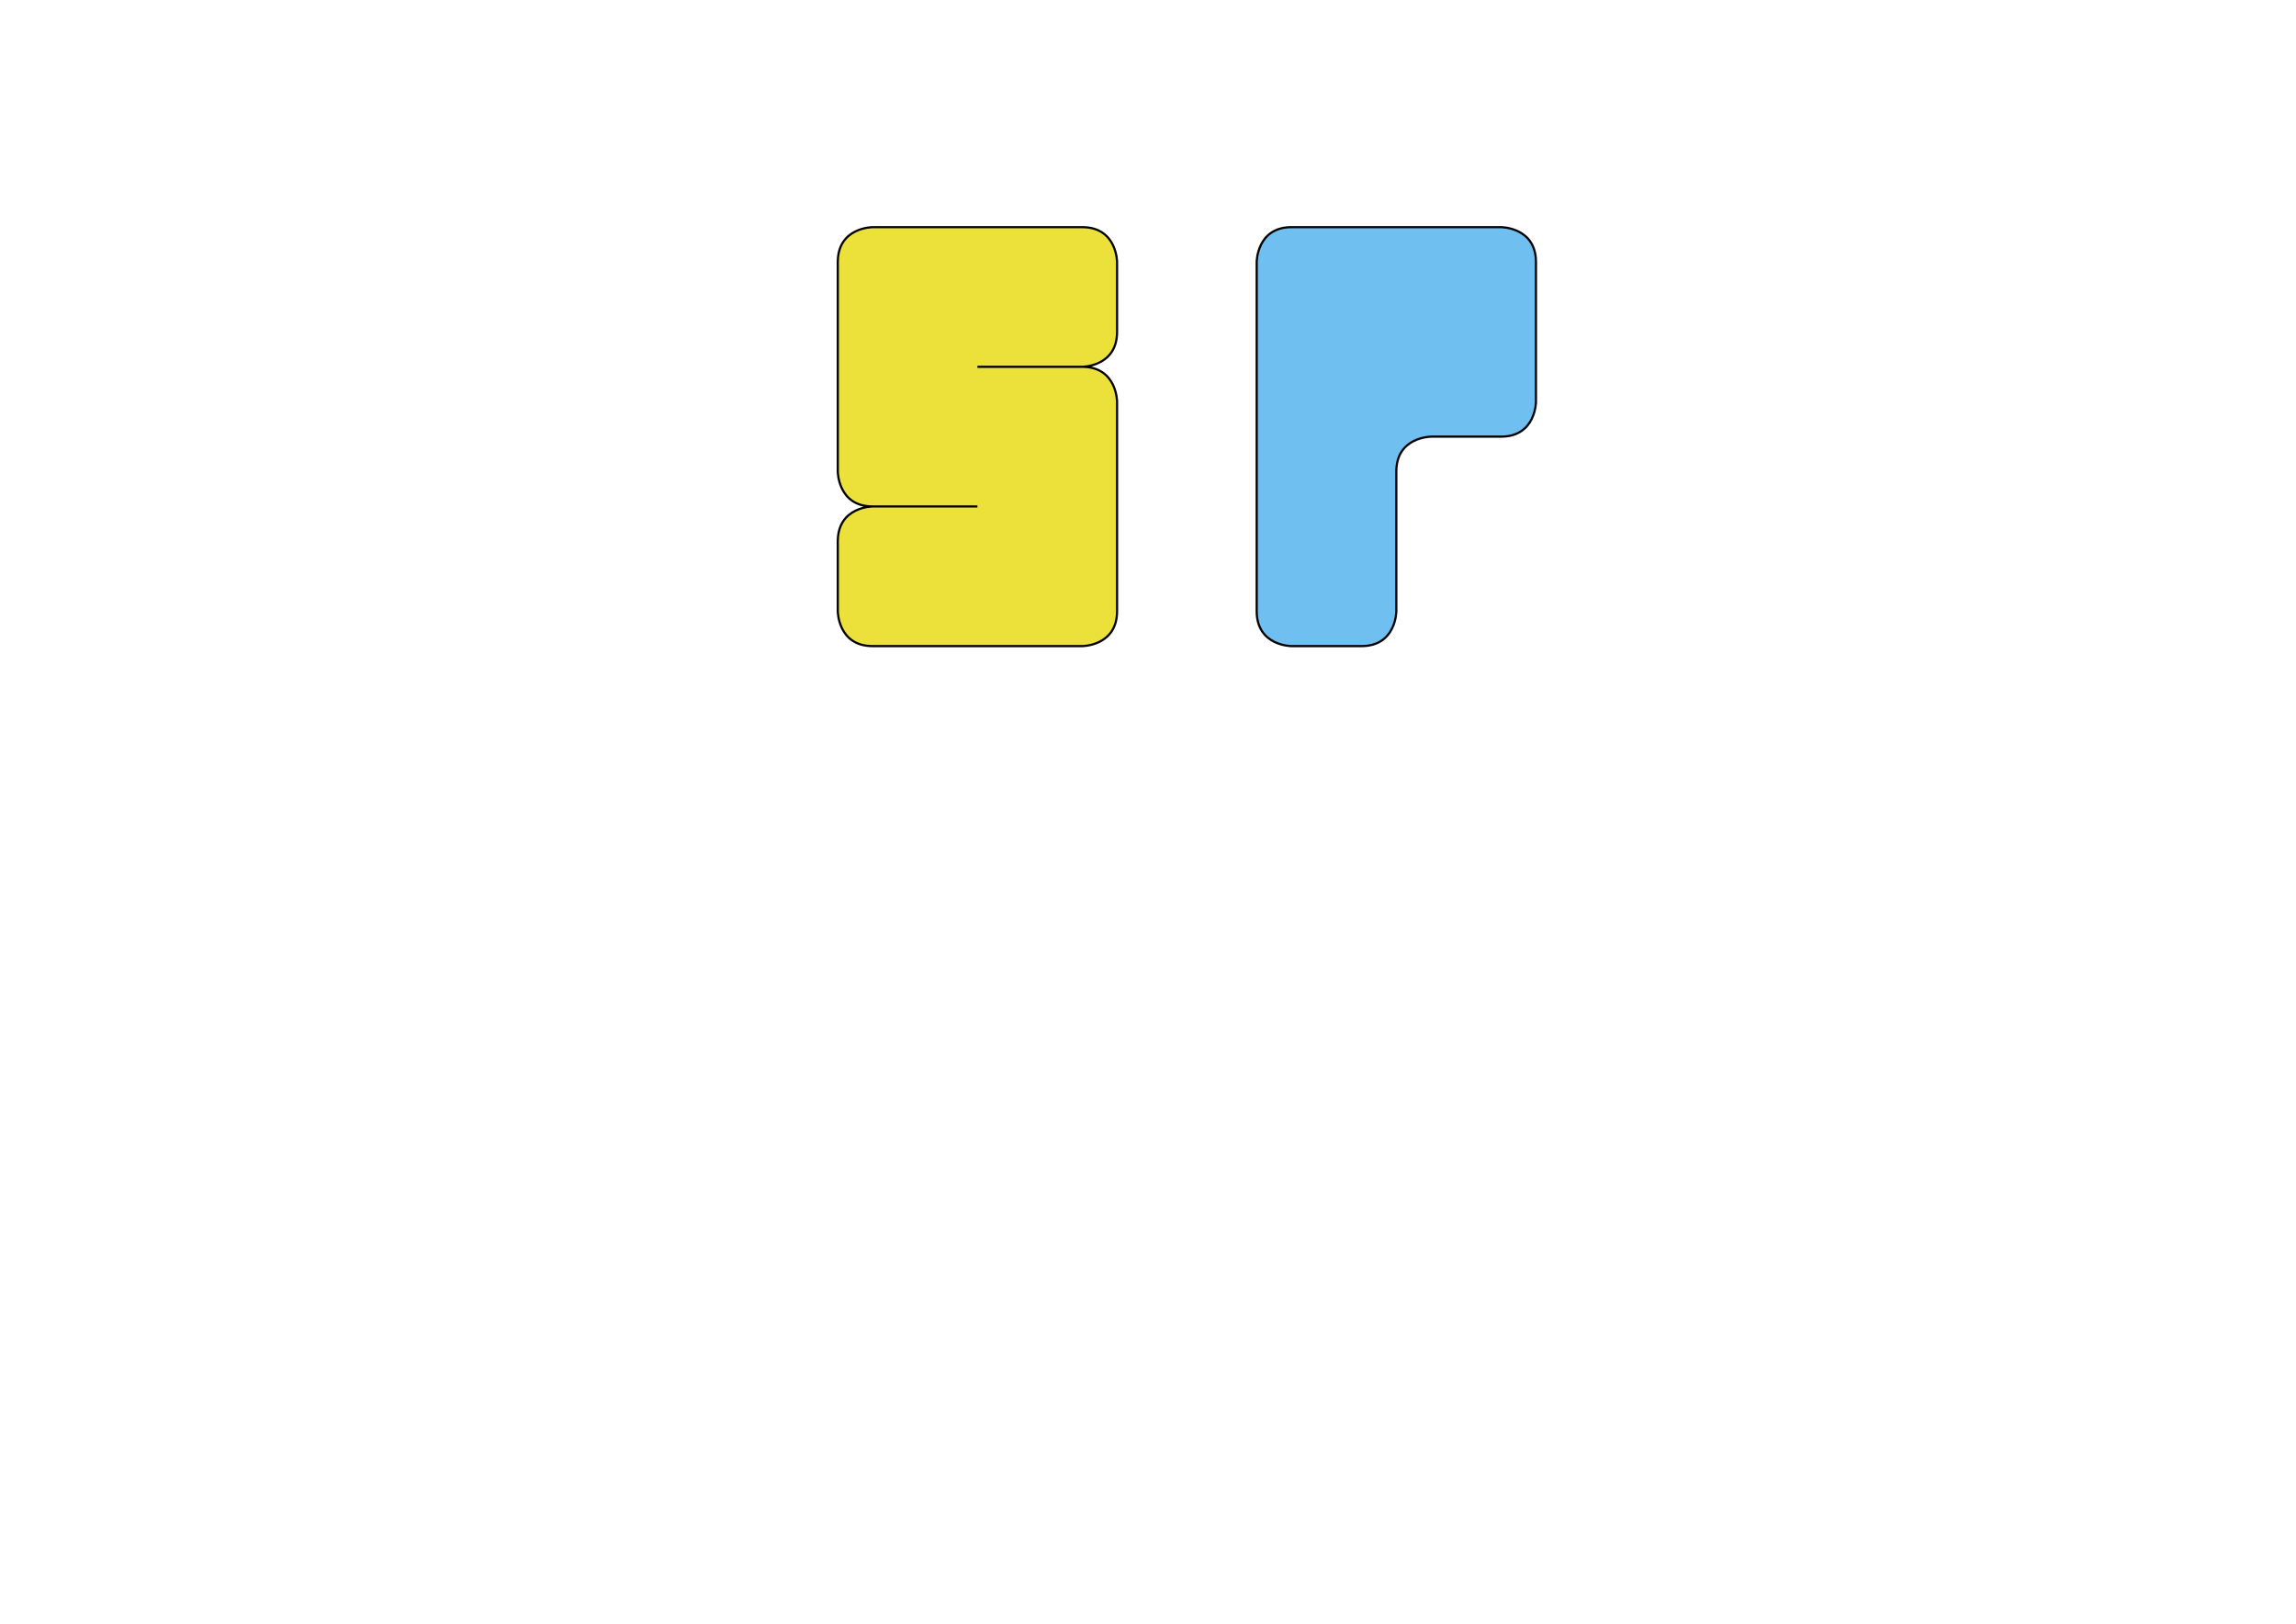
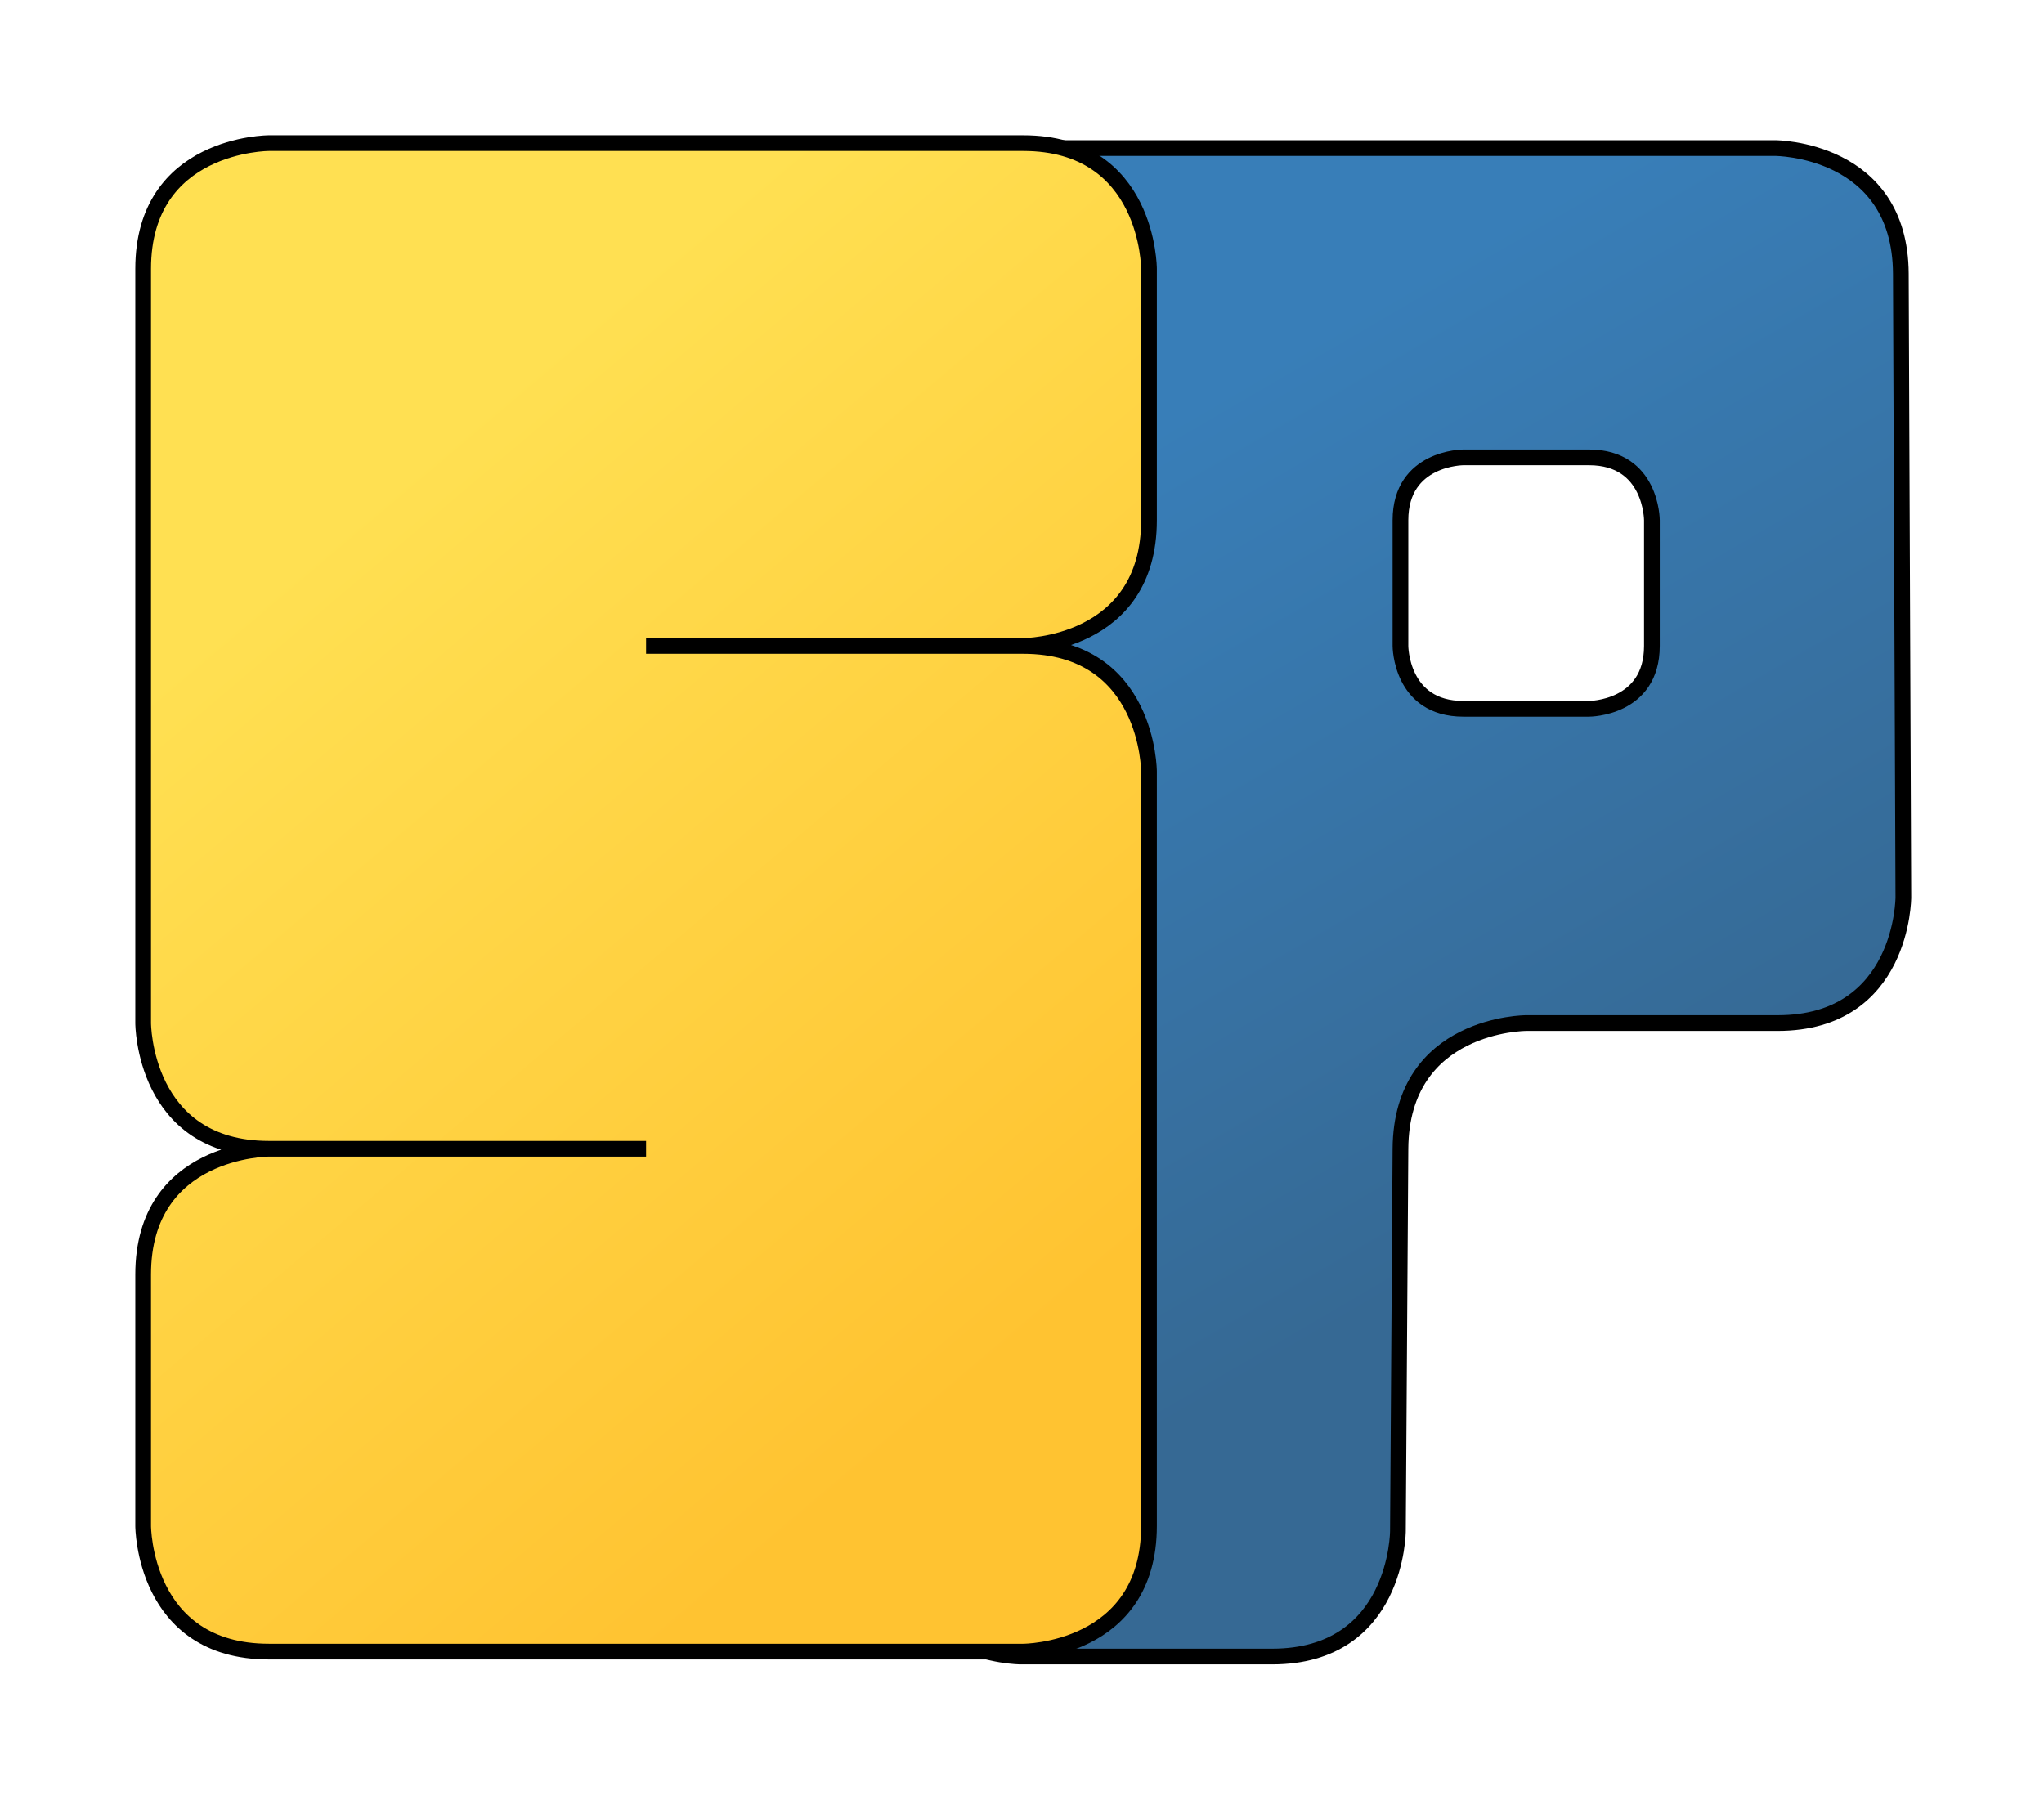
- <svg xmlns="http://www.w3.org/2000/svg" width="297mm" height="210mm" viewBox="0 0 1052.362 744.094" id="svg4187" version="1.1">
-   <defs id="defs4189" />
-   <g id="layer1" transform="translate(0,-308.2677)">
-     <path style="fill:#ece13b;fill-rule:evenodd;stroke:#000000;stroke-width:1px;stroke-linecap:butt;stroke-linejoin:miter;stroke-opacity:1;fill-opacity:1" d="m 512,428.362 c 0,0 0,-16 -16,-16 -16,0 -96,0 -96,0 0,0 -16,0 -16,16 0,16 0,96 0,96 0,0 0,16 16,16 16,0 48,0 48,0 l -48,0 c 0,0 -16,0 -16,16 0,16 0,32 0,32 0,0 0,16 16,16 16,0 96,0 96,0 0,0 16,0 16,-16 0,-16 0,-96 0,-96 0,0 0,-16 -16,-16 -16,0 -48,0 -48,0 l 48,0 c 0,0 16,0 16,-16 0,-16 0,-32 0,-32 z" id="path4758" />
-     <path style="fill:#6fc0f1;fill-rule:evenodd;stroke:#000000;stroke-width:1px;stroke-linecap:butt;stroke-linejoin:miter;stroke-opacity:1;fill-opacity:1" d="m 576,428.362 c 0,0 0,-16 16,-16 16,0 96,0 96,0 0,0 16,0 16,16 0,16 0,64 0,64 0,0 0,16 -16,16 -16,0 -32,0 -32,0 0,0 -16,0 -16,16 0,16 0,64 0,64 0,0 0,16 -16,16 -16,0 -32,0 -32,0 0,0 -16,0 -16,-16 0,-16 0,-160 0,-160 z" id="path4760" />
+ <svg xmlns="http://www.w3.org/2000/svg" xmlns:ns1="http://www.openswatchbook.org/uri/2009/osb" xmlns:xlink="http://www.w3.org/1999/xlink" width="73.409mm" height="64.646mm" viewBox="0 0 260.112 229.061" id="svg4187" version="1.1">
+   <defs id="defs4189">
+     <linearGradient id="linearGradient4954">
+       <stop id="stop4958" offset="0" style="stop-color:#387eb8;stop-opacity:1" />
+       <stop id="stop4956" offset="1" style="stop-color:#366994;stop-opacity:1" />
+     </linearGradient>
+     <linearGradient id="linearGradient4946">
+       <stop style="stop-color:#ffe052;stop-opacity:1" offset="0" id="stop4948" />
+       <stop style="stop-color:#ffc331;stop-opacity:1" offset="1" id="stop4950" />
+     </linearGradient>
+     <linearGradient id="linearGradient4187" ns1:paint="solid">
+       <stop style="stop-color:#ffffff;stop-opacity:1;" offset="0" id="stop4189" />
+     </linearGradient>
+     <linearGradient xlink:href="#linearGradient4946" id="linearGradient4952" x1="400" y1="468.362" x2="488" y2="572.362" gradientUnits="userSpaceOnUse" />
+     <linearGradient xlink:href="#linearGradient4954" id="linearGradient4960" x1="520" y1="444.362" x2="576" y2="540.362" gradientUnits="userSpaceOnUse" />
+   </defs>
+   <g id="layer1" transform="translate(-365.7835,-394.1457)">
+     <path id="path4206" style="fill:url(#linearGradient4960);fill-opacity:1;fill-rule:evenodd;stroke:#000000;stroke-width:2;stroke-linecap:butt;stroke-linejoin:miter;stroke-miterlimit:4;stroke-dasharray:none;stroke-opacity:1" d="m 576,476.362 0,-16 c 0,0 0,-8 -8,-8 l -16,0 c 0,0 -8,0 -8,8 l 0,16 c 0,0 0,8 8,8 l 16,0 c 0,0 8,0 8,-8 0,-8 0,0 0,0 z M 479.679,428.99 c 0,0 0,-16 16,-16 l 96,0 c 0,0 15.935,1.3e-4 16,16 l 0.321,79.372 c 0,0 0,16 -16,16 l -32,0 c 0,0 -15.894,3.5e-4 -16,16 l -0.321,48.628 c 0,0 0,16 -16,16 l -32,0 c 0,0 -16,0 -16,-16 z" />
+     <path style="fill:url(#linearGradient4952);fill-opacity:1;fill-rule:evenodd;stroke:#000000;stroke-width:2;stroke-linecap:butt;stroke-linejoin:miter;stroke-opacity:1;stroke-miterlimit:4;stroke-dasharray:none" d="m 512,428.362 c 0,0 0,-16 -16,-16 -16,0 -96,0 -96,0 0,0 -16,0 -16,16 0,16 0,96 0,96 0,0 0,16 16,16 16,0 48,0 48,0 l -48,0 c 0,0 -16,0 -16,16 0,16 0,32 0,32 0,0 0,16 16,16 16,0 96,0 96,0 0,0 16,0 16,-16 0,-16 0,-96 0,-96 0,0 0,-16 -16,-16 -16,0 -48,0 -48,0 l 48,0 c 0,0 16,0 16,-16 0,-16 0,-32 0,-32 z" id="path4758" />
  </g>
</svg>
